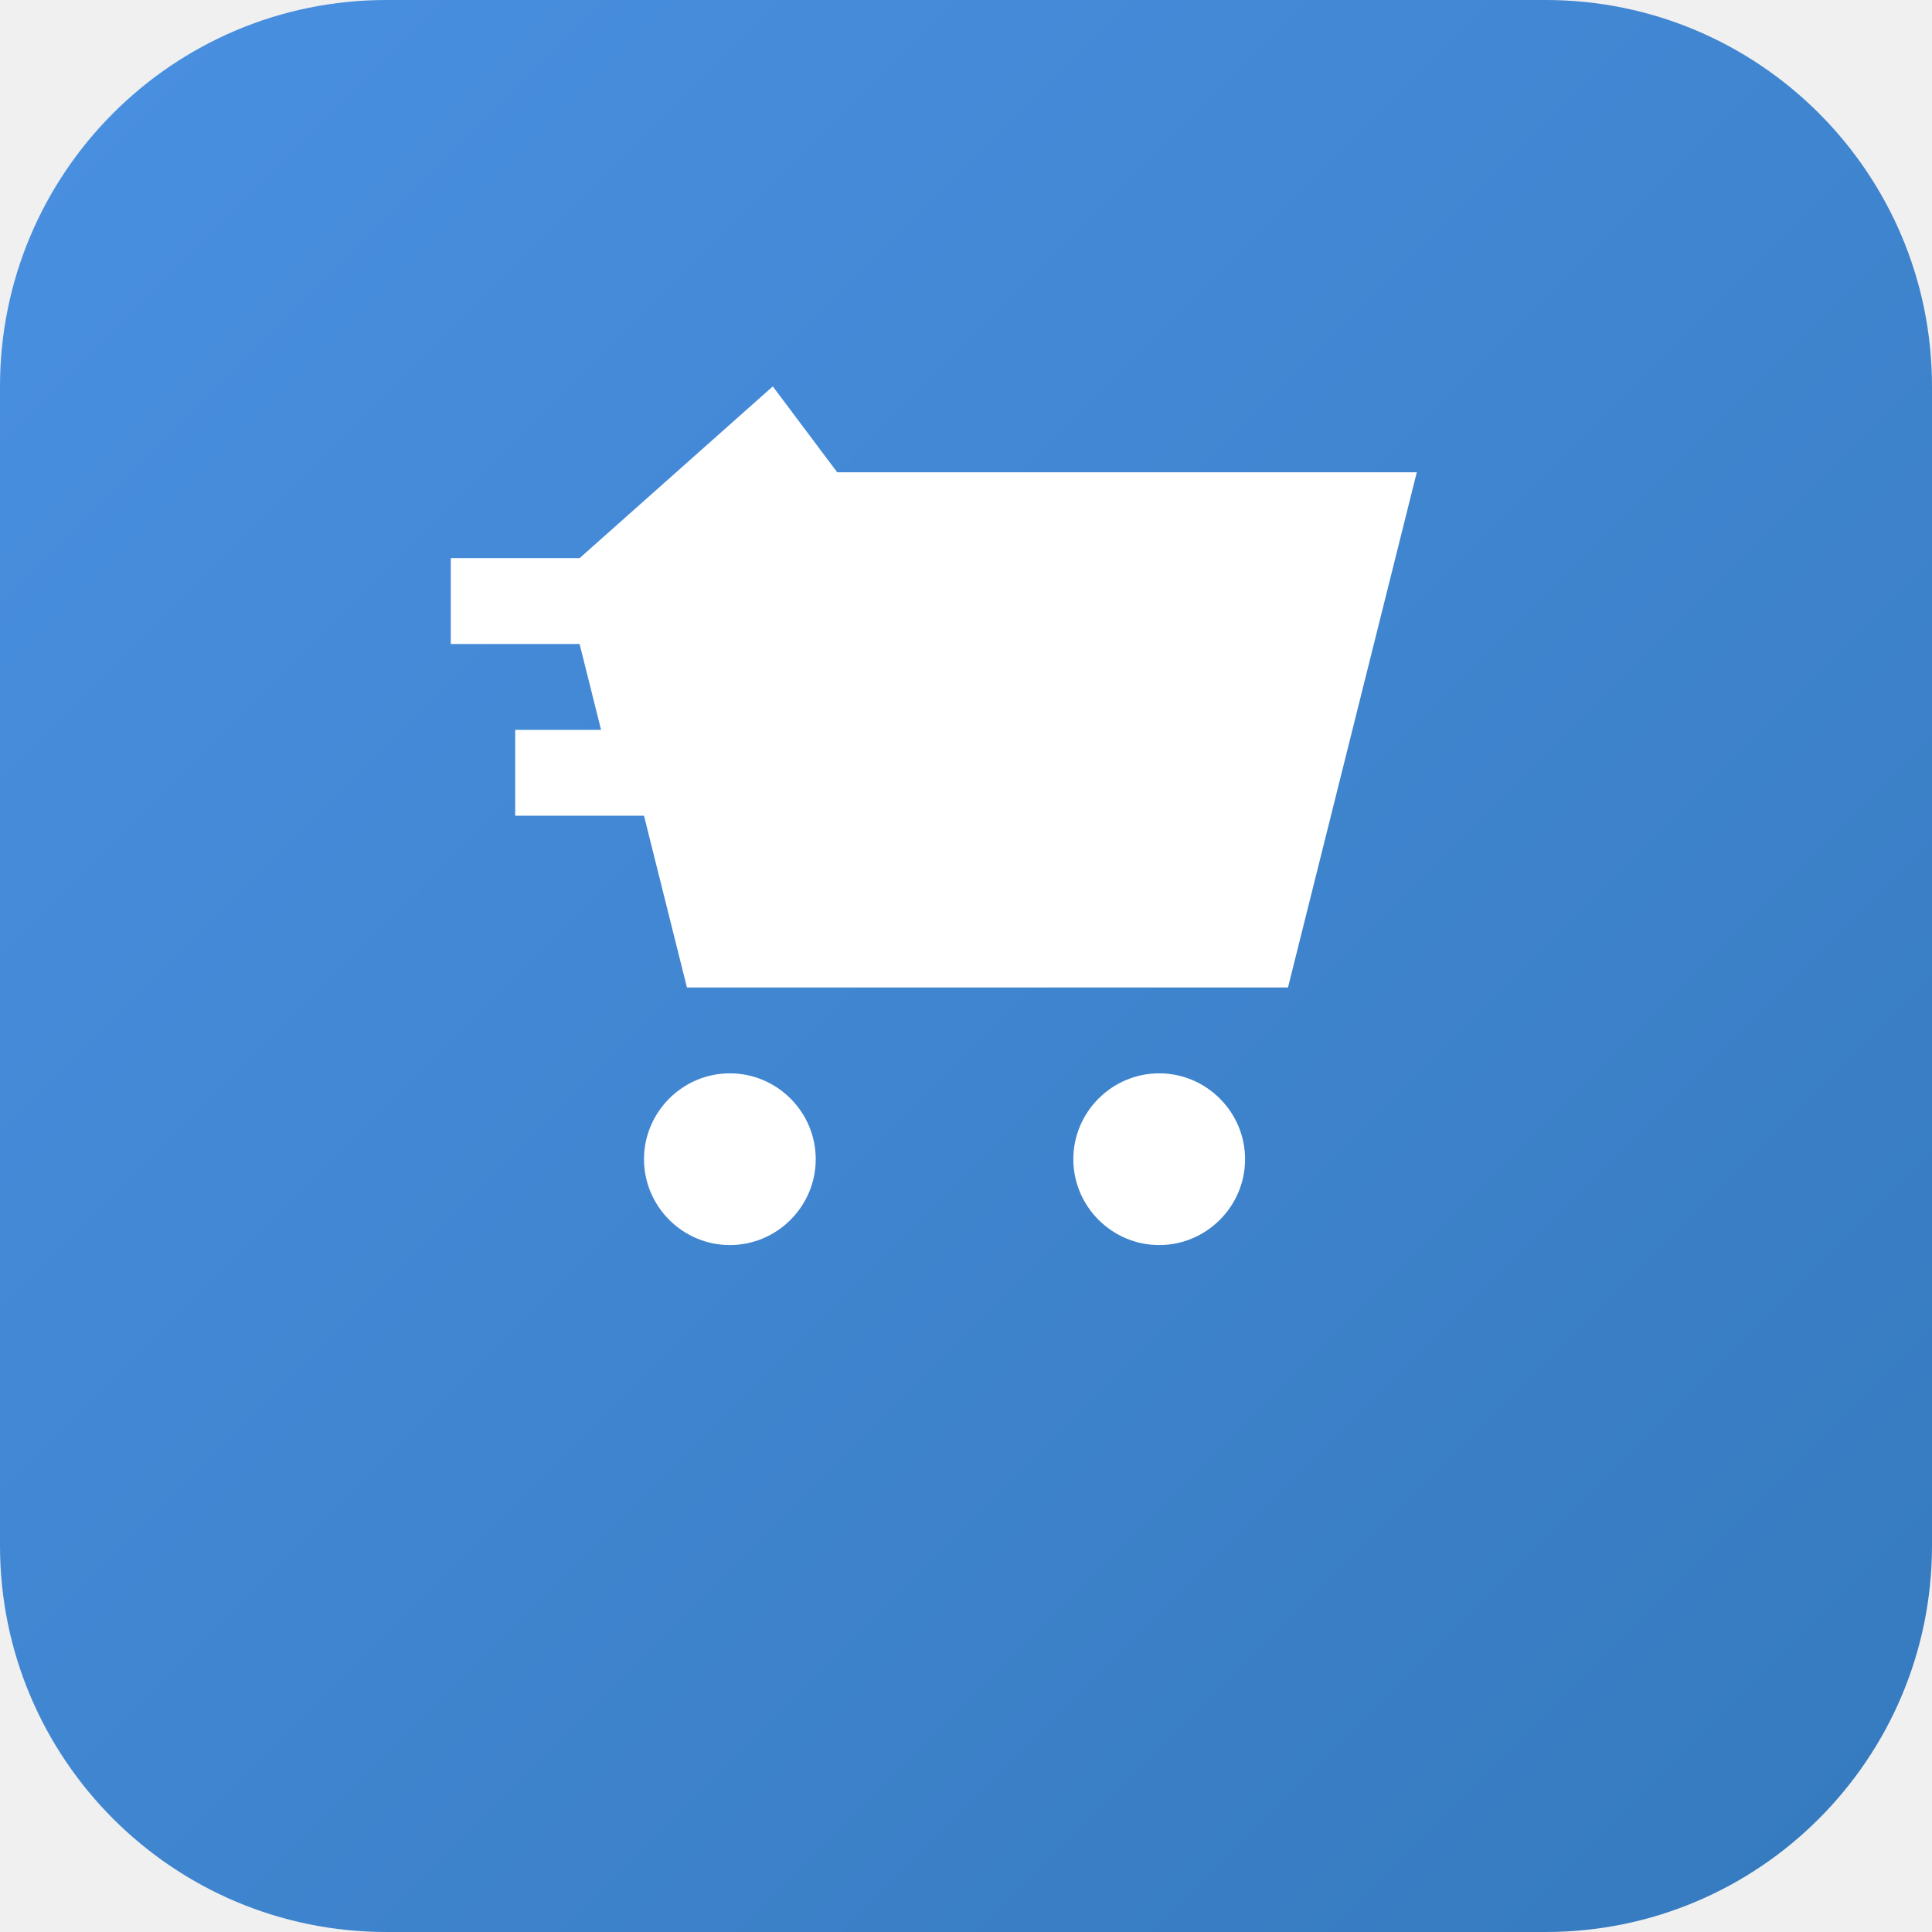
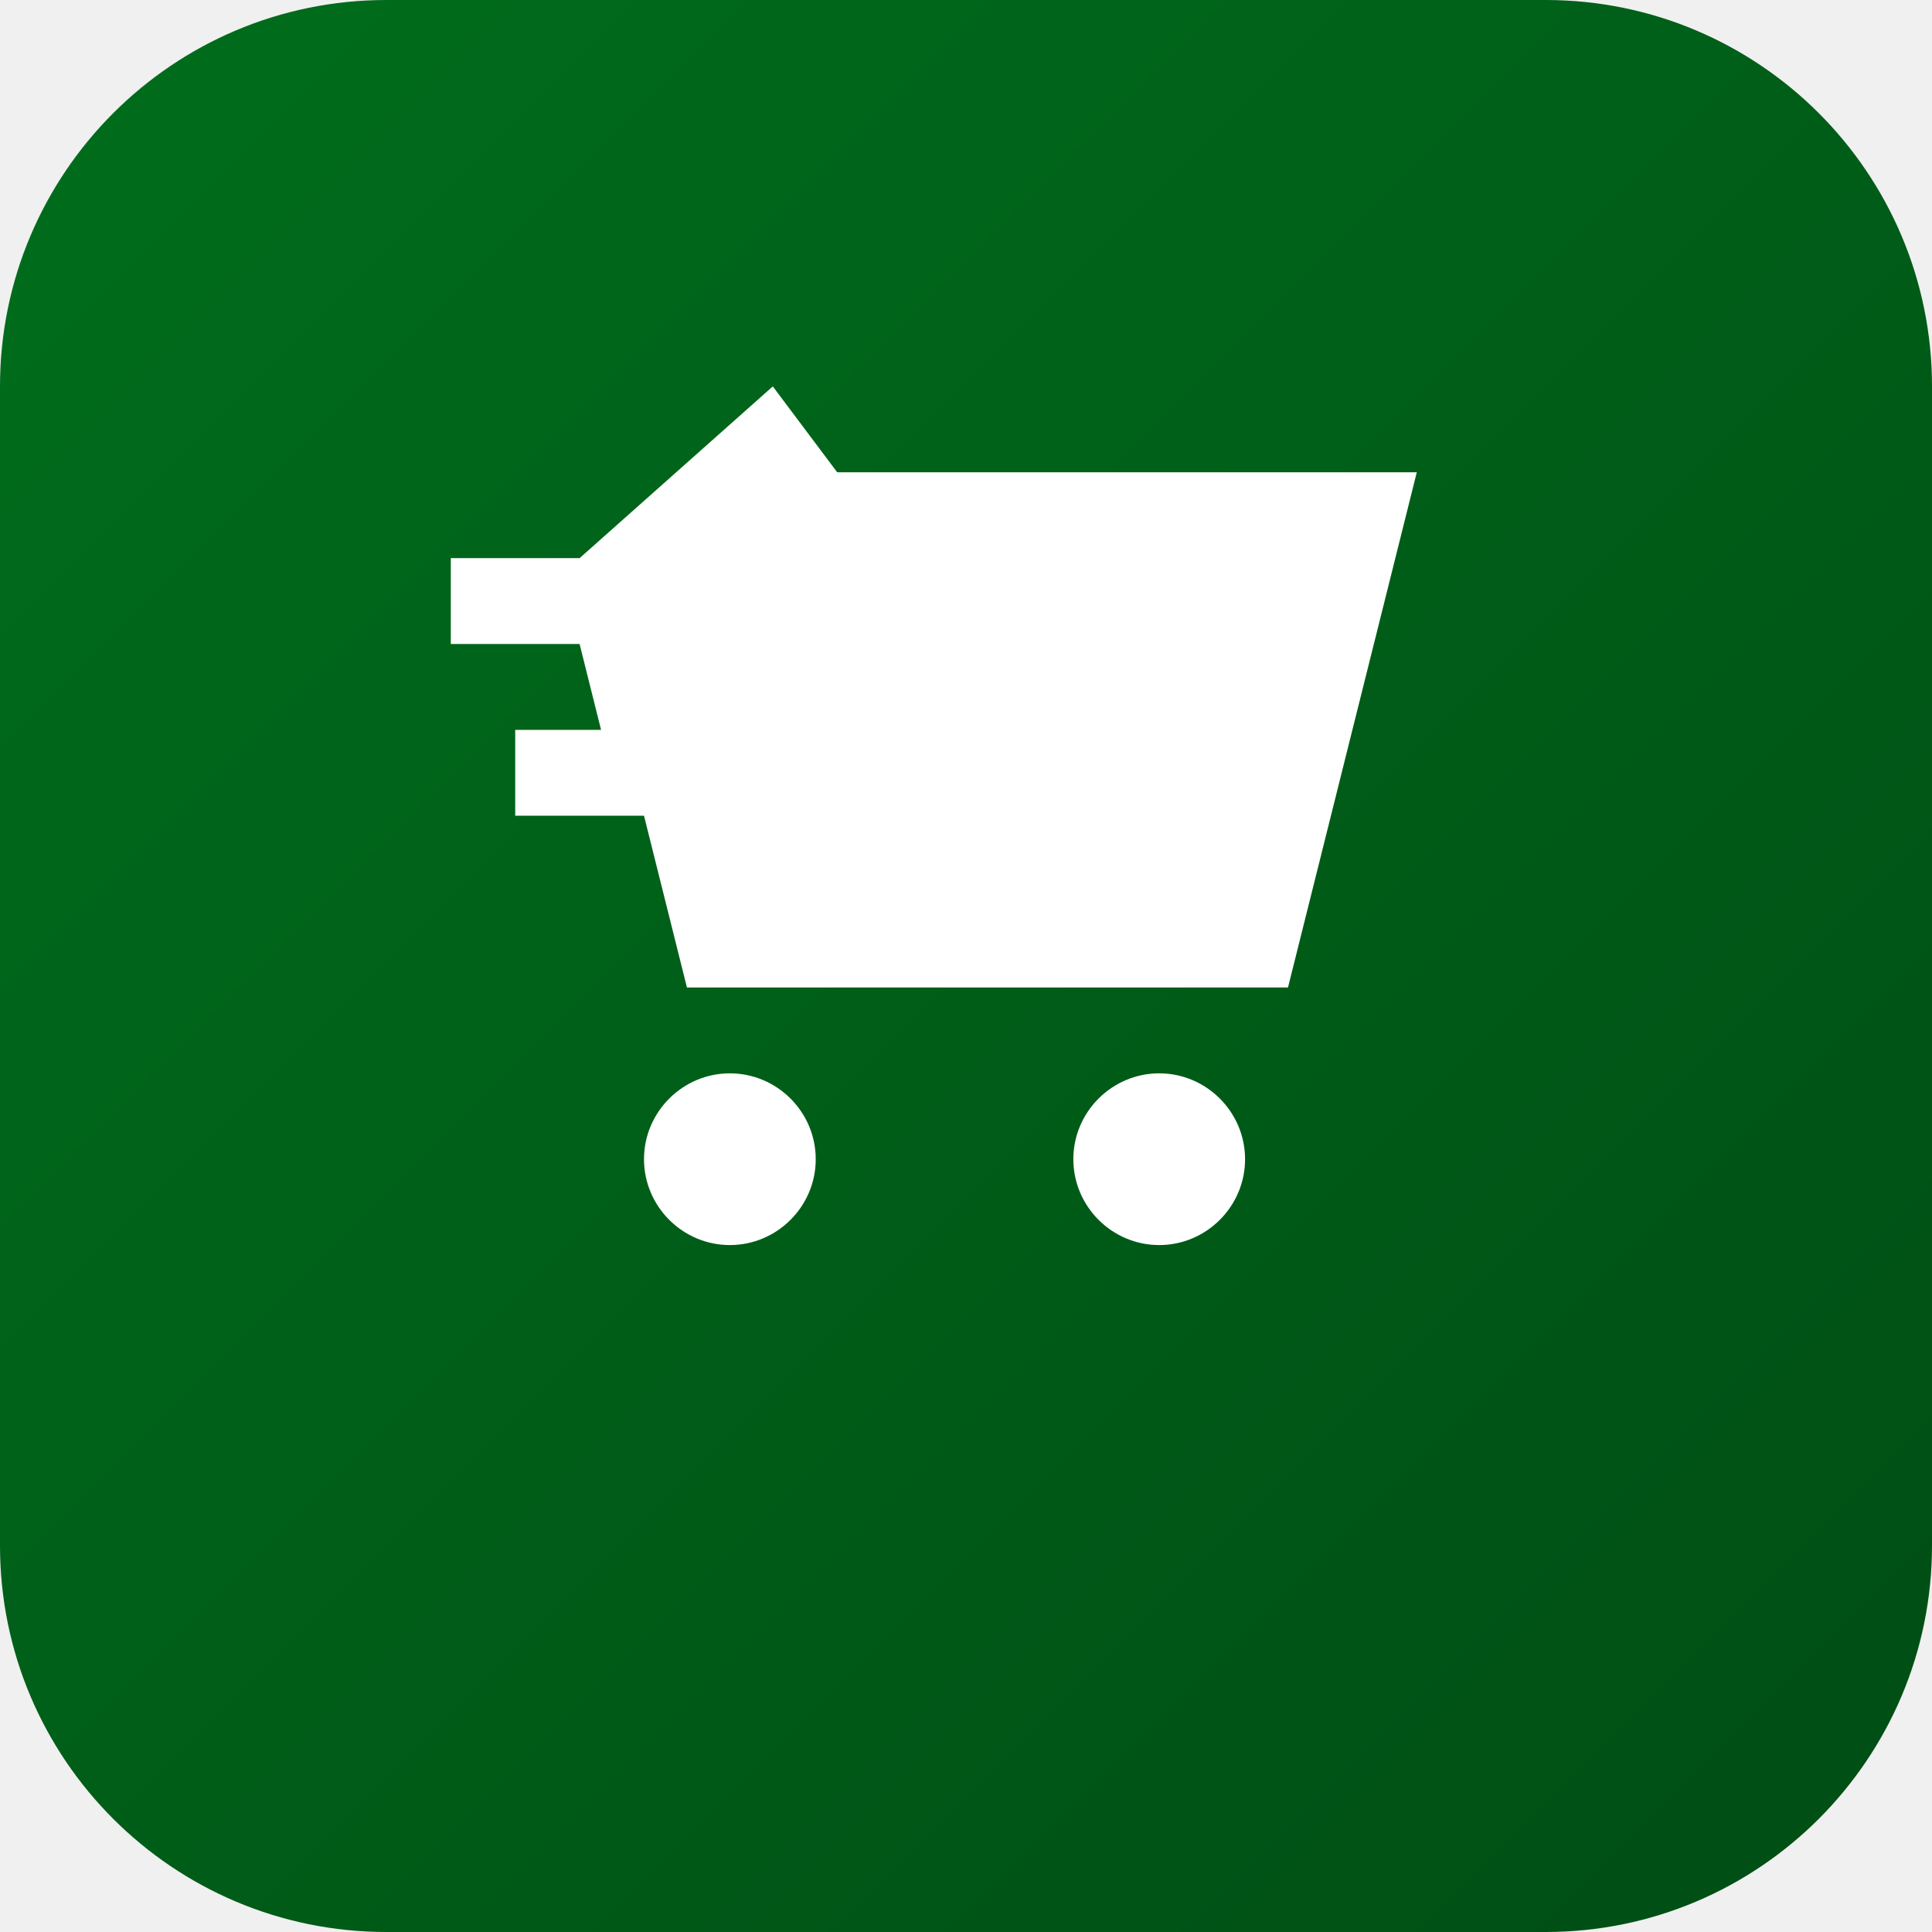
<svg xmlns="http://www.w3.org/2000/svg" viewBox="0 0 180 180" width="180" height="180">
  <defs>
    <linearGradient id="bgGradient" x1="0%" y1="0%" x2="100%" y2="100%">
-       <stop offset="0%" style="stop-color:#4a90e2;stop-opacity:1" />
-       <stop offset="100%" style="stop-color:#357abd;stop-opacity:1" />
+       <stop offset="0%" style="stop-color:#006e1c;stop-opacity:1" />
+       <stop offset="100%" style="stop-color:#004d14;stop-opacity:1" />
    </linearGradient>
  </defs>
  <rect width="180" height="180" rx="36" fill="url(#bgGradient)" />
  <g fill="white" transform="translate(36, 36)">
    <path d="M36 0 L42 8 L96 8 L84 56 L28 56 L24 40 L12 40 L12 32 L20 32 L18 24 L6 24 L6 16 L18 16 L36 0 Z M32 64 C36.4 64 40 67.6 40 72 C40 76.4 36.4 80 32 80 C27.6 80 24 76.4 24 72 C24 67.6 27.6 64 32 64 Z M72 64 C76.4 64 80 67.6 80 72 C80 76.4 76.4 80 72 80 C67.6 80 64 76.4 64 72 C64 67.6 67.6 64 72 64 Z" />
  </g>
</svg>
